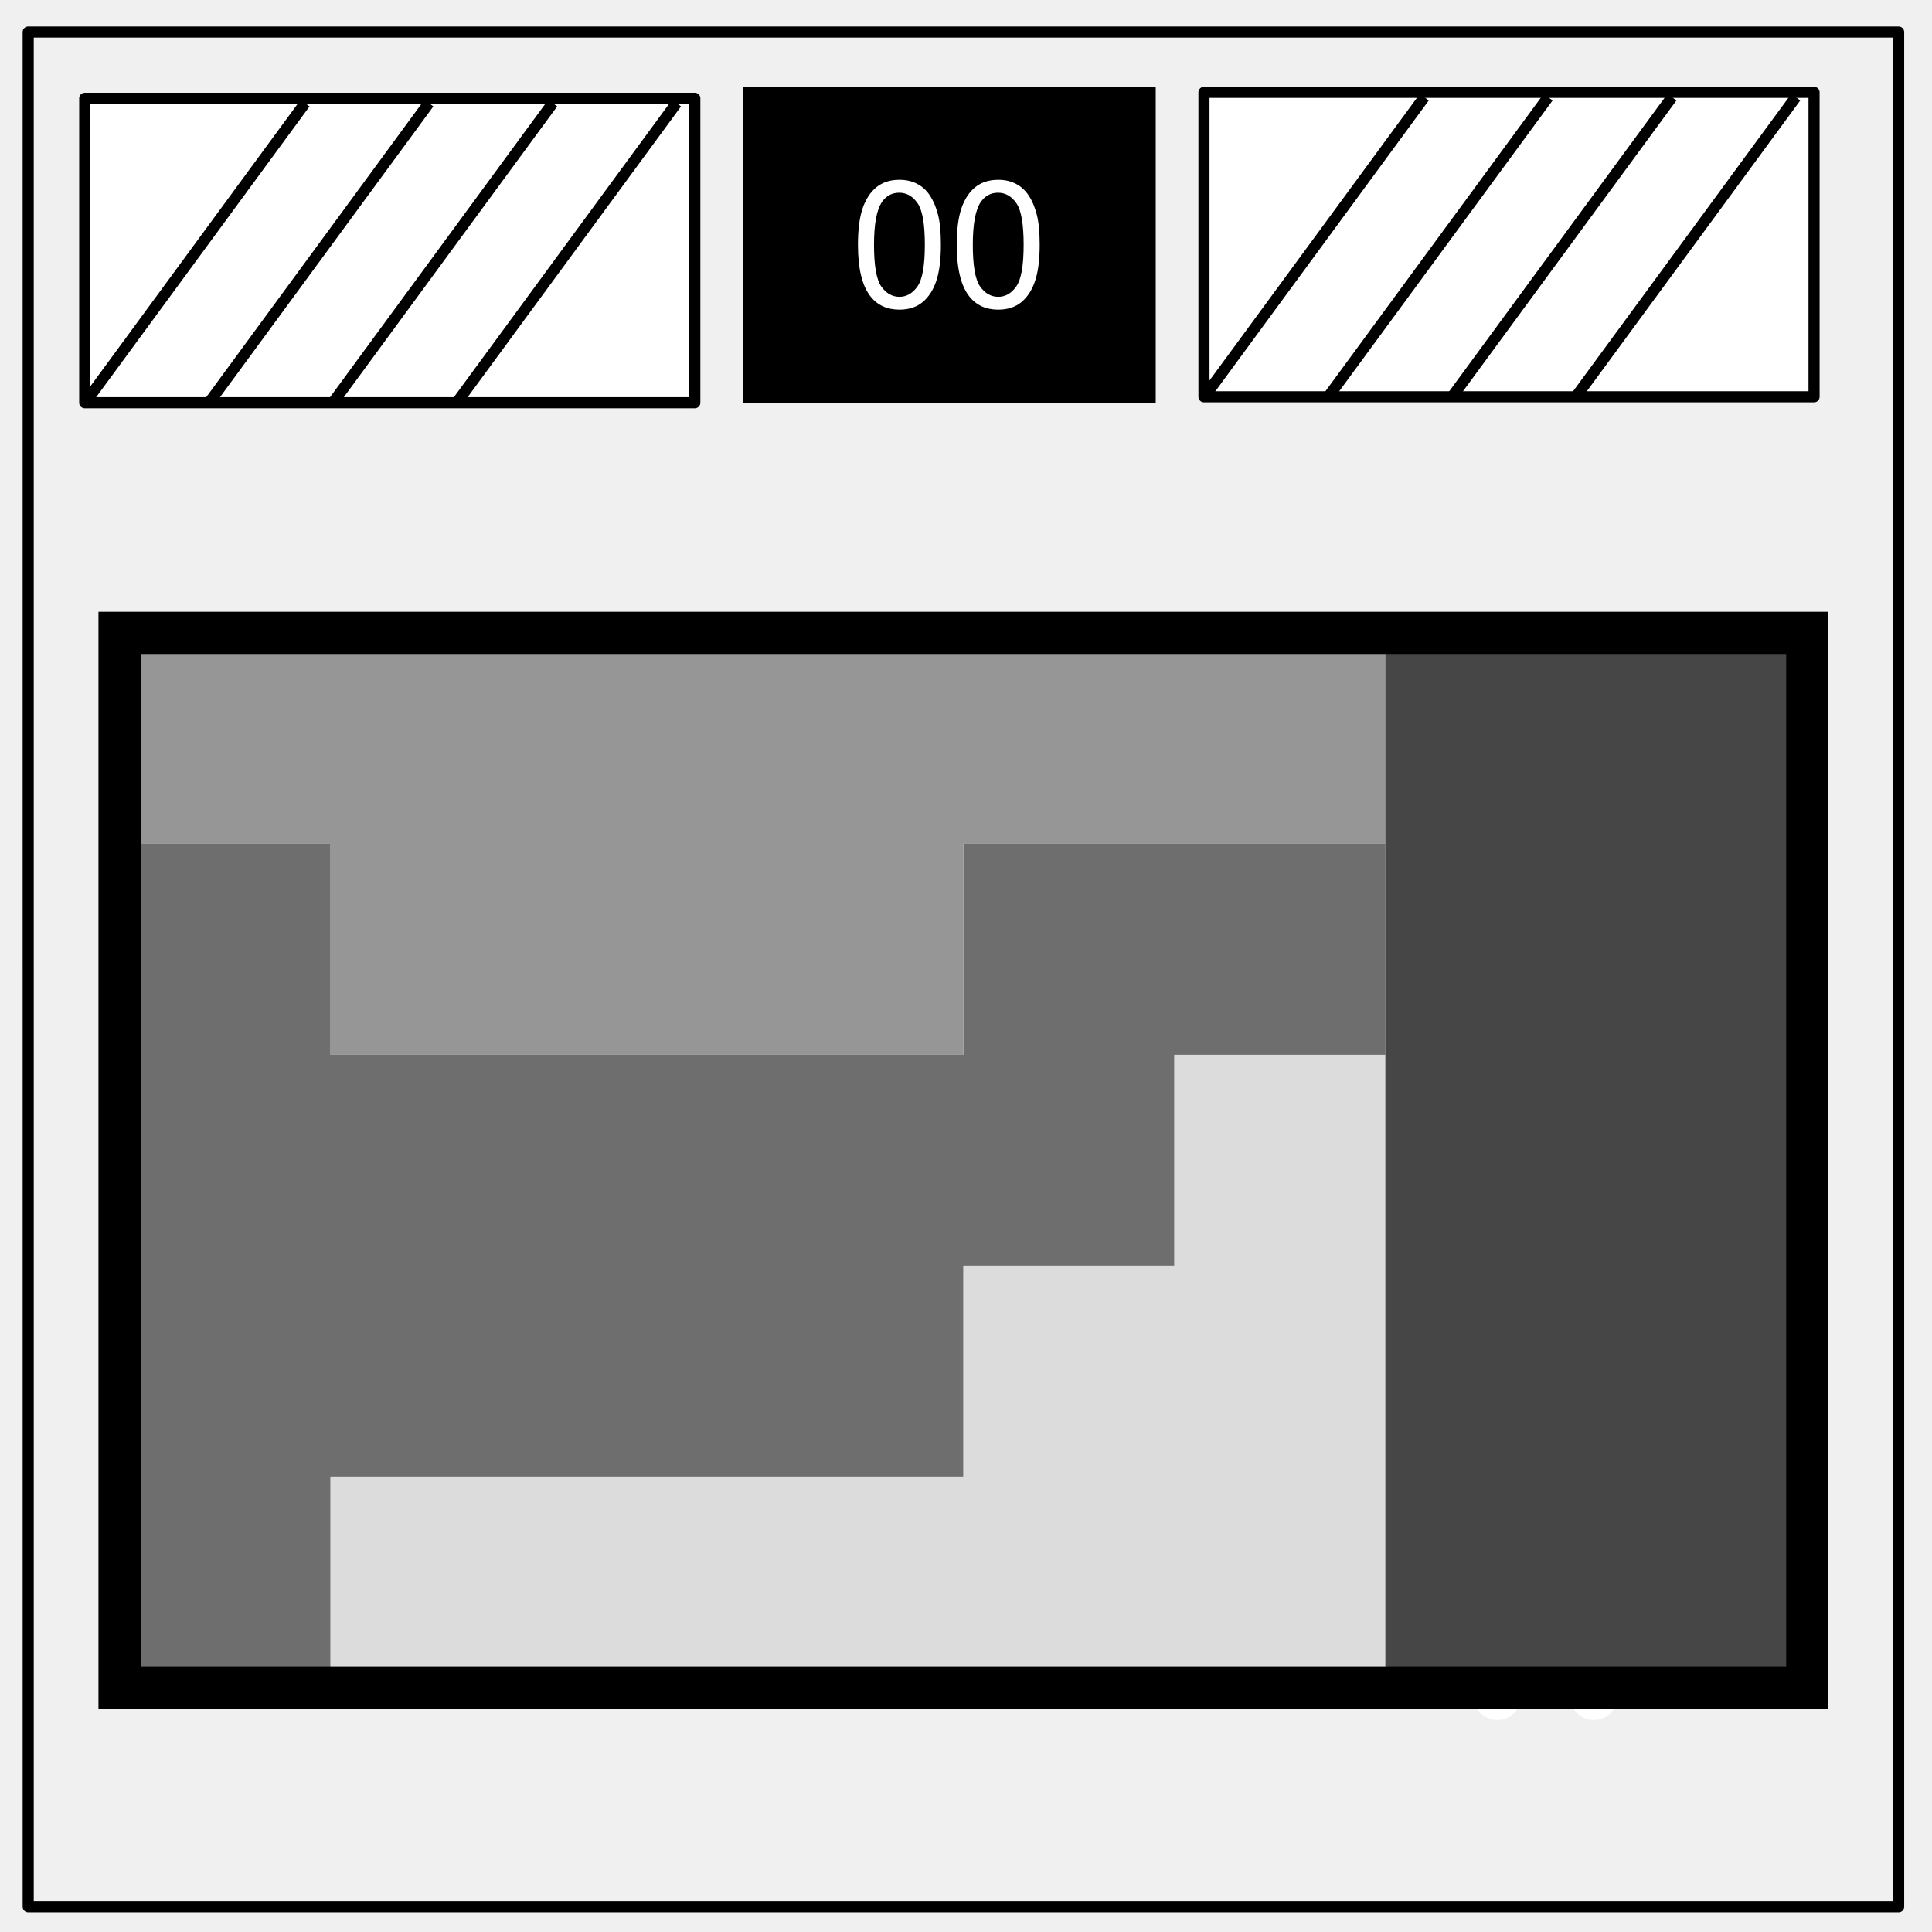
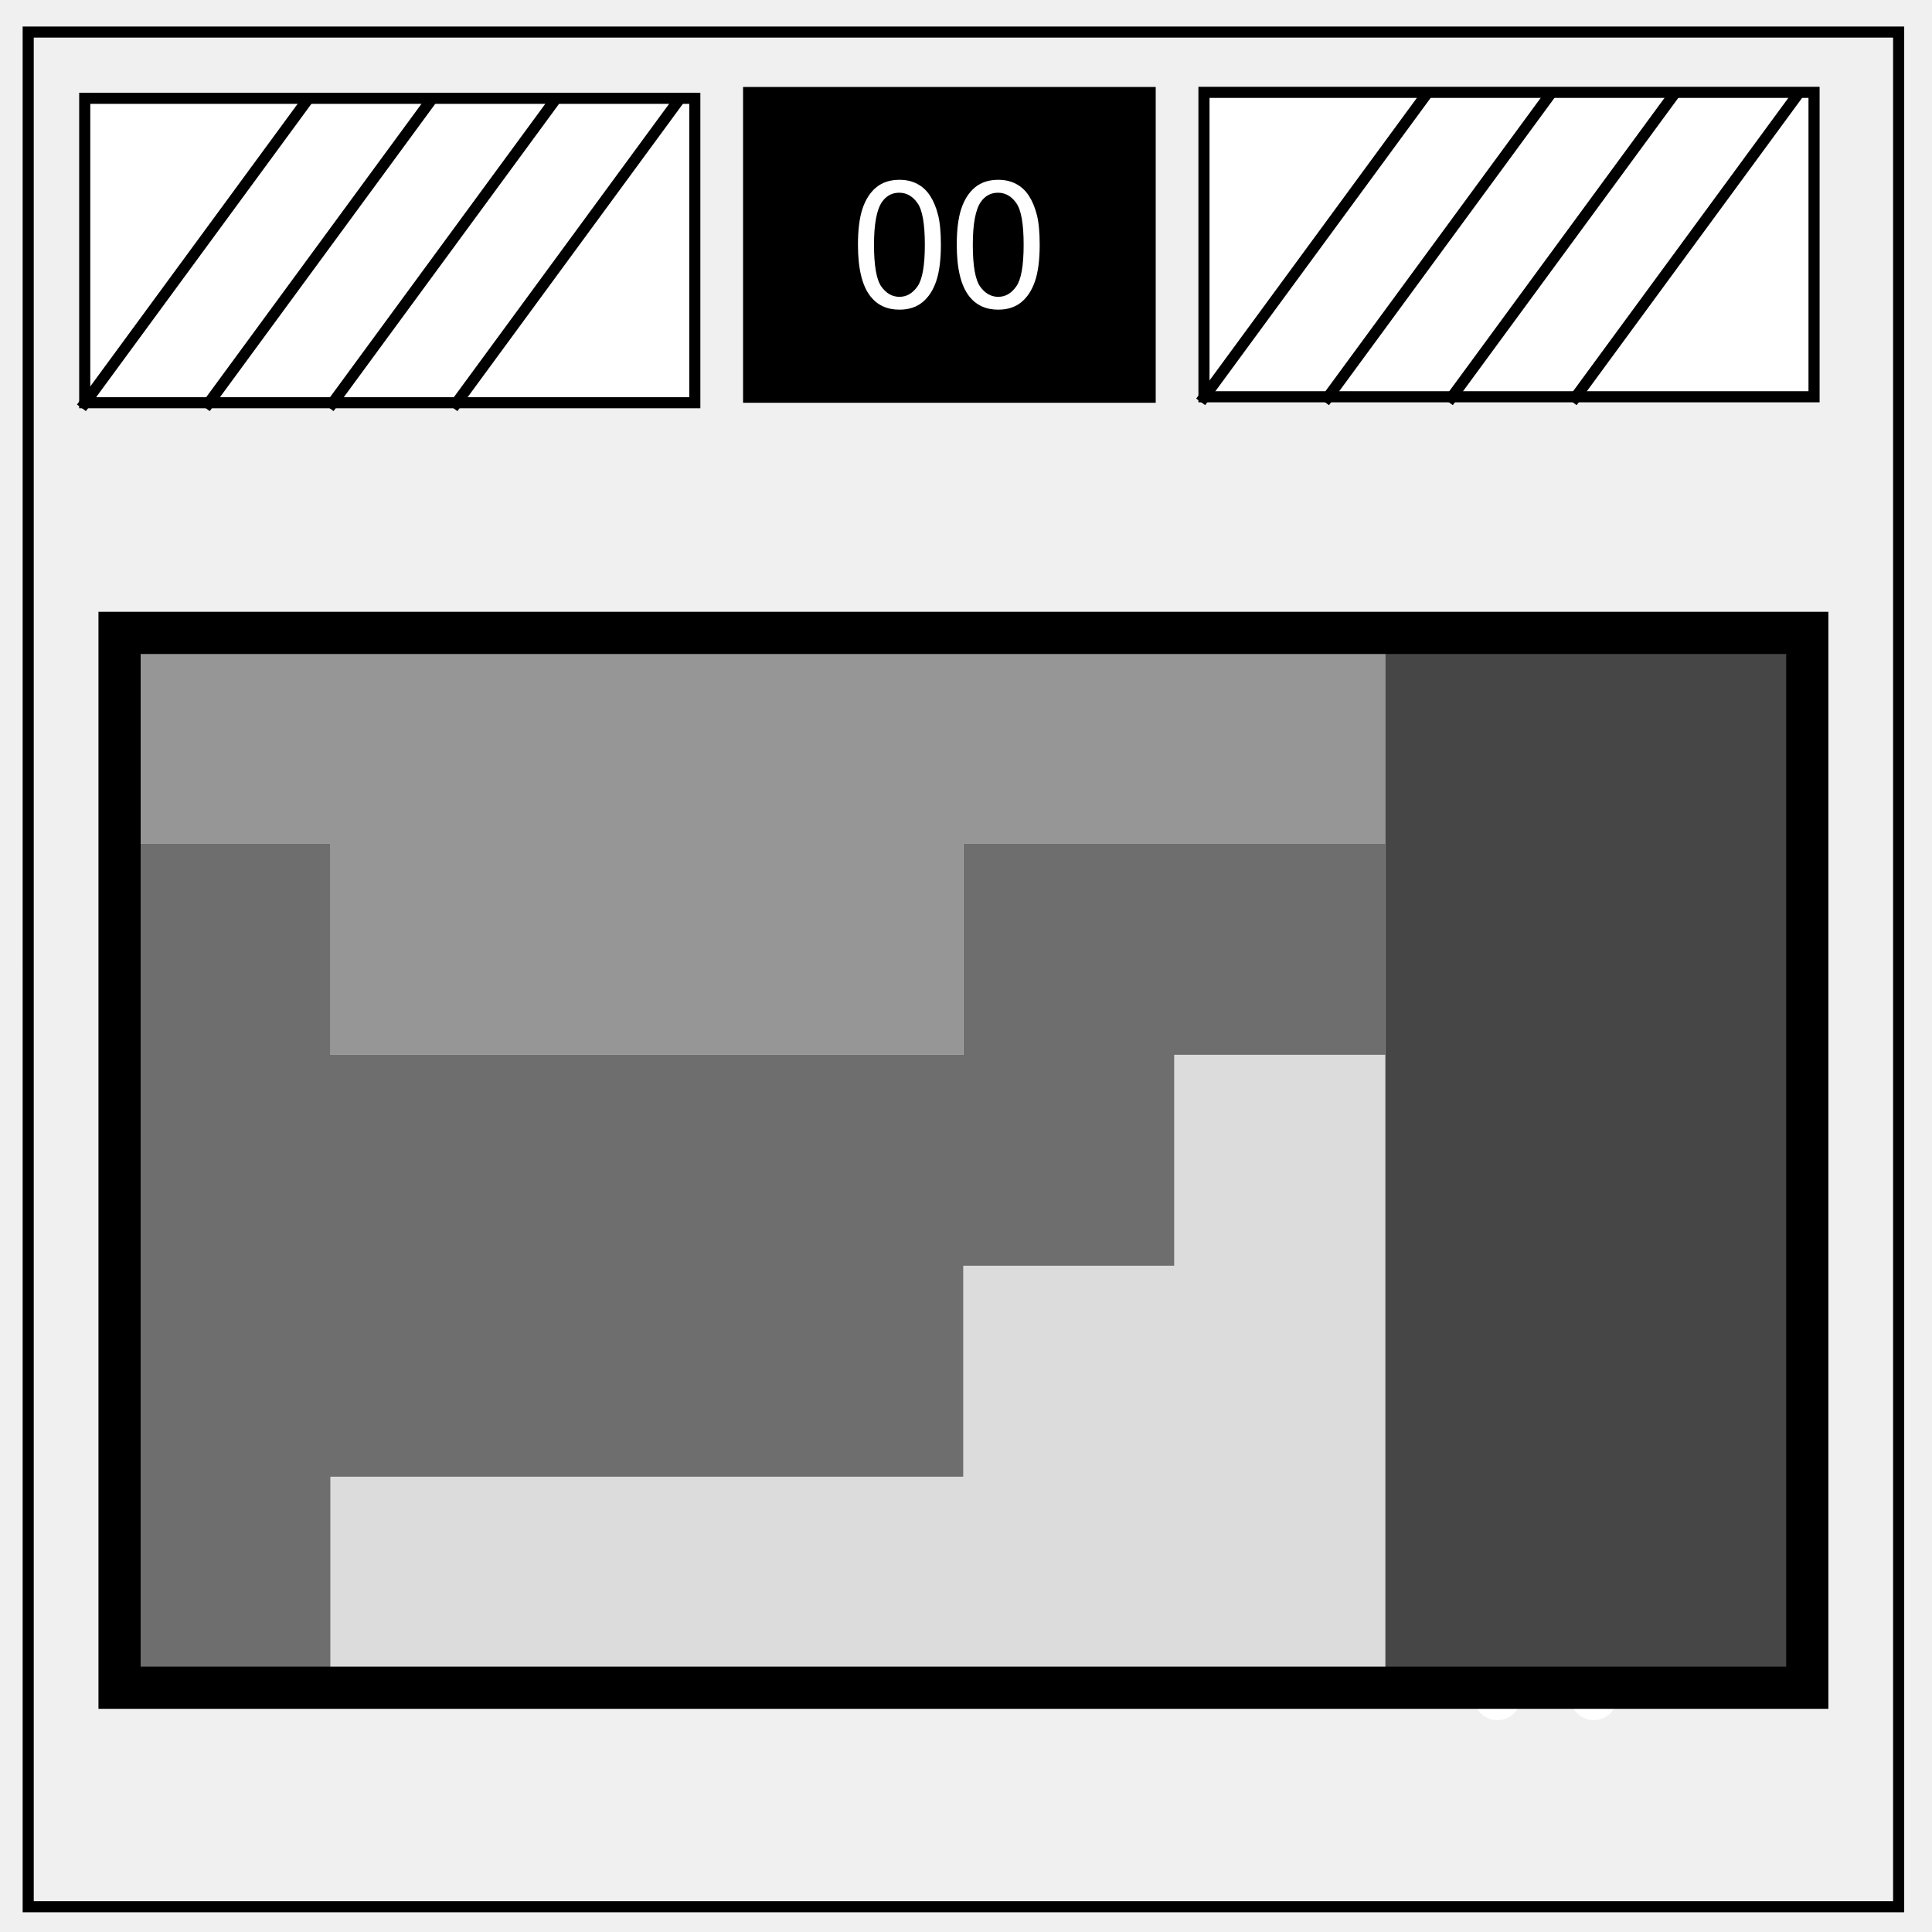
<svg xmlns="http://www.w3.org/2000/svg" fill="none" stroke-linecap="square" stroke-miterlimit="10" viewBox="0 0 348 348">
-   <path fill="none" d="M0 0h348v348H0Z" style="fill:#000;fill-opacity:0;fill-rule:nonzero" />
-   <path fill="none" d="M5.079 5.776h336.913v337.67H5.08Z" style="fill:#000;fill-opacity:0;fill-rule:nonzero" />
-   <path d="M5.079 5.776h336.913v337.67H5.08Z" style="fill-rule:nonzero;stroke:#000;stroke-width:2;stroke-linecap:butt;stroke-linejoin:round" />
+   <path fill="none" d="M0 0h348v348H0Z" />
+   <path fill="none" d="M5.079 5.776h336.913v337.67H5.08Z" />
+   <path d="M5.079 5.776h336.913v337.67H5.08Z" style="fill-rule:nonzero;stroke:#000;stroke-width:2" />
  <path d="M133.843 15.667h74.33v56.882h-74.33z" style="fill:#000;fill-rule:nonzero" />
  <path d="M154.54 44.09q0-4.063.827-6.531.844-2.485 2.485-3.829 1.656-1.343 4.156-1.343 1.844 0 3.234.75 1.39.734 2.297 2.14.906 1.39 1.422 3.407.516 2 .516 5.406 0 4.031-.829 6.515-.828 2.47-2.484 3.829-1.64 1.343-4.156 1.343-3.313 0-5.203-2.375-2.266-2.86-2.266-9.312zm2.89 0q0 5.64 1.312 7.515 1.328 1.86 3.266 1.86 1.937 0 3.25-1.875 1.328-1.875 1.328-7.5 0-5.656-1.328-7.516-1.313-1.86-3.281-1.86-1.938 0-3.094 1.641-1.453 2.094-1.453 7.735zm14.906 0q0-4.063.828-6.531.844-2.485 2.484-3.829 1.657-1.343 4.157-1.343 1.843 0 3.234.75 1.39.734 2.297 2.14.906 1.39 1.422 3.407.515 2 .515 5.406 0 4.031-.828 6.515-.828 2.47-2.484 3.829-1.64 1.343-4.156 1.343-3.313 0-5.203-2.375-2.266-2.86-2.266-9.312zm2.89 0q0 5.64 1.313 7.515 1.328 1.86 3.266 1.86 1.937 0 3.25-1.875 1.328-1.875 1.328-7.5 0-5.656-1.328-7.516-1.313-1.86-3.282-1.86-1.937 0-3.093 1.641-1.453 2.094-1.453 7.735zM15.262 17.706h109.89v54.835H15.262Z" style="fill:#fff;fill-rule:nonzero" />
-   <path d="M15.262 17.706h109.89v54.835H15.262Z" style="fill-rule:nonzero;stroke:#000;stroke-width:2;stroke-linecap:butt;stroke-linejoin:round" />
-   <path fill="none" d="m15.262 72.654 39.686-54.08" style="fill:#000;fill-opacity:0;fill-rule:nonzero" />
-   <path d="m15.262 72.654 39.686-54.08" style="fill-rule:nonzero;stroke:#000;stroke-width:2;stroke-linecap:butt;stroke-linejoin:round" />
-   <path fill="none" d="m37.566 72.654 39.686-54.08" style="fill:#000;fill-opacity:0;fill-rule:nonzero" />
-   <path d="m37.566 72.654 39.686-54.08" style="fill-rule:nonzero;stroke:#000;stroke-width:2;stroke-linecap:butt;stroke-linejoin:round" />
-   <path fill="none" d="m59.87 72.654 39.686-54.08" style="fill:#000;fill-opacity:0;fill-rule:nonzero" />
-   <path d="m59.87 72.654 39.686-54.08" style="fill-rule:nonzero;stroke:#000;stroke-width:2;stroke-linecap:butt;stroke-linejoin:round" />
-   <path fill="none" d="m82.175 72.654 39.685-54.08" style="fill:#000;fill-opacity:0;fill-rule:nonzero" />
-   <path d="m82.175 72.654 39.685-54.08" style="fill-rule:nonzero;stroke:#000;stroke-width:2;stroke-linecap:butt;stroke-linejoin:round" />
+   <path d="M15.262 17.706h109.89v54.835H15.262Z" style="fill-rule:nonzero;stroke:#000;stroke-width:2" />
+   <path fill="none" d="m15.262 72.654 39.686-54.08" />
+   <path d="m15.262 72.654 39.686-54.08" style="fill-rule:nonzero;stroke:#000;stroke-width:2" />
+   <path fill="none" d="m37.566 72.654 39.686-54.08" />
+   <path d="m37.566 72.654 39.686-54.08" style="fill-rule:nonzero;stroke:#000;stroke-width:2" />
+   <path fill="none" d="m59.87 72.654 39.686-54.08" />
+   <path d="m59.87 72.654 39.686-54.08" style="fill-rule:nonzero;stroke:#000;stroke-width:2" />
+   <path fill="none" d="m82.175 72.654 39.685-54.08" />
+   <path d="m82.175 72.654 39.685-54.08" style="fill-rule:nonzero;stroke:#000;stroke-width:2" />
  <path d="M216.864 16.634h109.89v54.835h-109.89z" style="fill:#fff;fill-rule:nonzero" />
-   <path d="M216.864 16.634h109.89v54.835h-109.89z" style="fill-rule:nonzero;stroke:#000;stroke-width:2;stroke-linecap:butt;stroke-linejoin:round" />
+   <path d="M216.864 16.634h109.89v54.835h-109.89z" style="fill-rule:nonzero;stroke:#000;stroke-width:2" />
  <path fill="none" d="m216.864 71.581 39.685-54.078" style="fill:#000;fill-opacity:0;fill-rule:nonzero" />
-   <path d="m216.864 71.581 39.685-54.078" style="fill-rule:nonzero;stroke:#000;stroke-width:2;stroke-linecap:butt;stroke-linejoin:round" />
-   <path fill="none" d="m239.168 71.581 39.685-54.078" style="fill:#000;fill-opacity:0;fill-rule:nonzero" />
-   <path d="m239.168 71.581 39.685-54.078" style="fill-rule:nonzero;stroke:#000;stroke-width:2;stroke-linecap:butt;stroke-linejoin:round" />
-   <path fill="none" d="m261.472 71.581 39.685-54.078" style="fill:#000;fill-opacity:0;fill-rule:nonzero" />
-   <path d="m261.472 71.581 39.685-54.078" style="fill-rule:nonzero;stroke:#000;stroke-width:2;stroke-linecap:butt;stroke-linejoin:round" />
-   <path fill="none" d="m283.776 71.581 39.685-54.078" style="fill:#000;fill-opacity:0;fill-rule:nonzero" />
-   <path d="m283.776 71.581 39.685-54.078" style="fill-rule:nonzero;stroke:#000;stroke-width:2;stroke-linecap:butt;stroke-linejoin:round" />
-   <path fill="none" d="M182.795 267.517h49.26v45.48h-49.26z" style="fill:#000;fill-opacity:0;fill-rule:nonzero" />
+   <path d="m216.864 71.581 39.685-54.078" style="fill-rule:nonzero;stroke:#000;stroke-width:2" />
+   <path fill="none" d="m239.168 71.581 39.685-54.078" />
+   <path d="m239.168 71.581 39.685-54.078" style="fill-rule:nonzero;stroke:#000;stroke-width:2" />
+   <path fill="none" d="m261.472 71.581 39.685-54.078" />
+   <path d="m261.472 71.581 39.685-54.078" style="fill-rule:nonzero;stroke:#000;stroke-width:2" />
+   <path fill="none" d="m283.776 71.581 39.685-54.078" />
+   <path d="m283.776 71.581 39.685-54.078" style="fill-rule:nonzero;stroke:#000;stroke-width:2" />
+   <path fill="none" d="M182.795 267.517h49.26v45.48h-49.26z" />
  <path d="M260.081 270.74h36.725v25.638H260.08ZM265.465 305.507a4.268 4.268 0 1 1 8.535 0 4.268 4.268 0 1 1-8.535 0zM282.808 305.507a4.268 4.268 0 0 1 8.535 0 4.268 4.268 0 1 1-8.535 0z" style="fill:#fff;fill-rule:nonzero" />
-   <path d="M20 110h10v10h30v-10h20v10H70v10H60v10H30v10H20Z" style="fill:#6e6e6e;fill-opacity:1;stroke:none;stroke-width:2;stroke-linecap:butt;stroke-linejoin:miter;stroke-miterlimit:10;stroke-dasharray:none;stroke-opacity:1" transform="matrix(3.8 0 0 3.8 -54.465 -266)" />
-   <path d="M20 110v-10h60v10H60v10H30v-10z" style="fill:#969696;fill-opacity:1;stroke:none;stroke-width:2;stroke-linecap:butt;stroke-linejoin:miter;stroke-miterlimit:10;stroke-dasharray:none;stroke-opacity:1" transform="matrix(3.8 0 0 3.8 -54.465 -266)" />
-   <path d="M30 150h50v-30H70v10H60v10H30Z" style="fill:#dcdcdc;fill-opacity:1;stroke:none;stroke-width:2;stroke-linecap:butt;stroke-linejoin:miter;stroke-miterlimit:10;stroke-dasharray:none;stroke-opacity:1" transform="matrix(3.8 0 0 3.8 -54.465 -266)" />
-   <path d="M80 150h20v-50H80Z" style="fill:#464646;fill-opacity:1;stroke:none;stroke-width:2;stroke-linecap:butt;stroke-linejoin:miter;stroke-miterlimit:10;stroke-dasharray:none;stroke-opacity:1" transform="matrix(3.8 0 0 3.8 -54.465 -266)" />
-   <path d="M20 100h80v50H20z" style="fill:none;fill-opacity:1;stroke:#000;stroke-width:2;stroke-linecap:butt;stroke-linejoin:miter;stroke-miterlimit:10;stroke-dasharray:none;stroke-opacity:1" transform="matrix(3.8 0 0 3.8 -54.465 -266)" />
+   <path d="M20 110h10v10h30v-10h20v10H70v10H60v10H30v10H20Z" style="fill:#6e6e6e;stroke:none" transform="matrix(3.8 0 0 3.8 -54.465 -266)" />
+   <path d="M20 110v-10h60v10H60v10H30v-10z" style="fill:#969696;stroke:none" transform="matrix(3.8 0 0 3.8 -54.465 -266)" />
+   <path d="M30 150h50v-30H70v10H60v10H30Z" style="fill:#dcdcdc;stroke:none" transform="matrix(3.8 0 0 3.8 -54.465 -266)" />
+   <path d="M80 150h20v-50H80Z" style="fill:#464646;stroke:none" transform="matrix(3.8 0 0 3.8 -54.465 -266)" />
+   <path d="M20 100h80v50H20z" style="fill:none;stroke:#000;stroke-width:2;stroke-linecap:butt;stroke-linejoin:miter" transform="matrix(3.8 0 0 3.8 -54.465 -266)" />
</svg>
